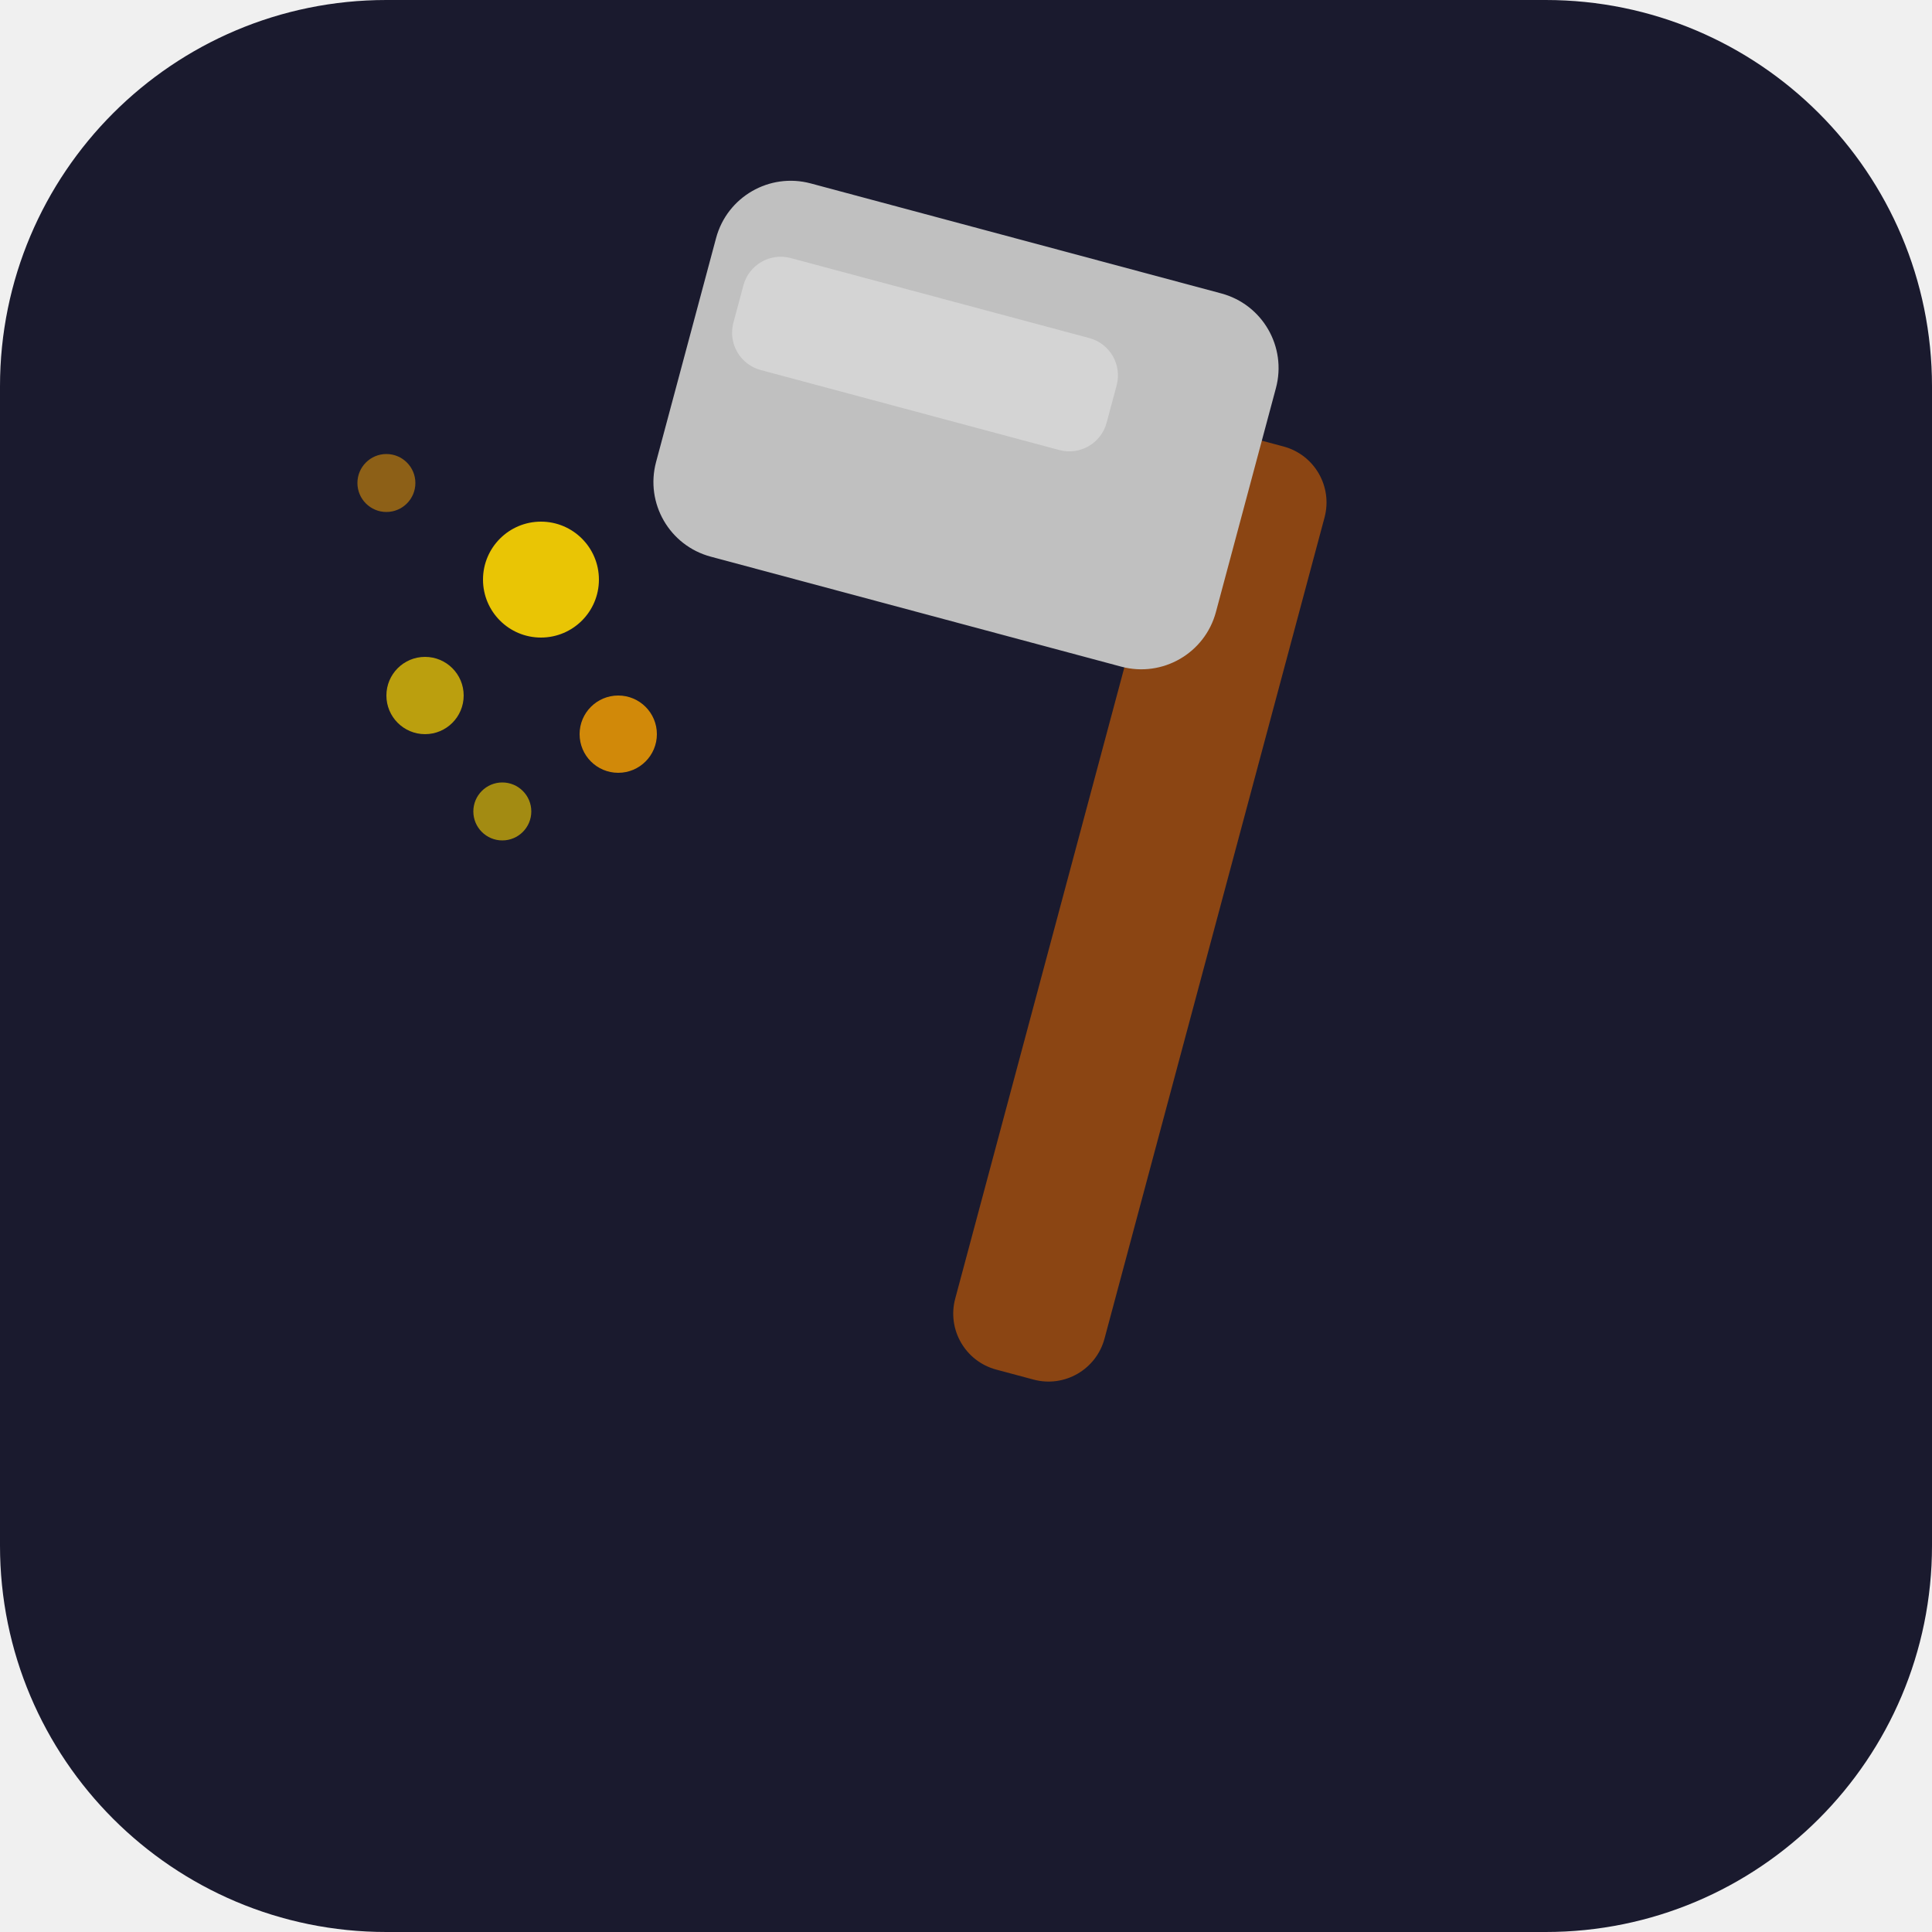
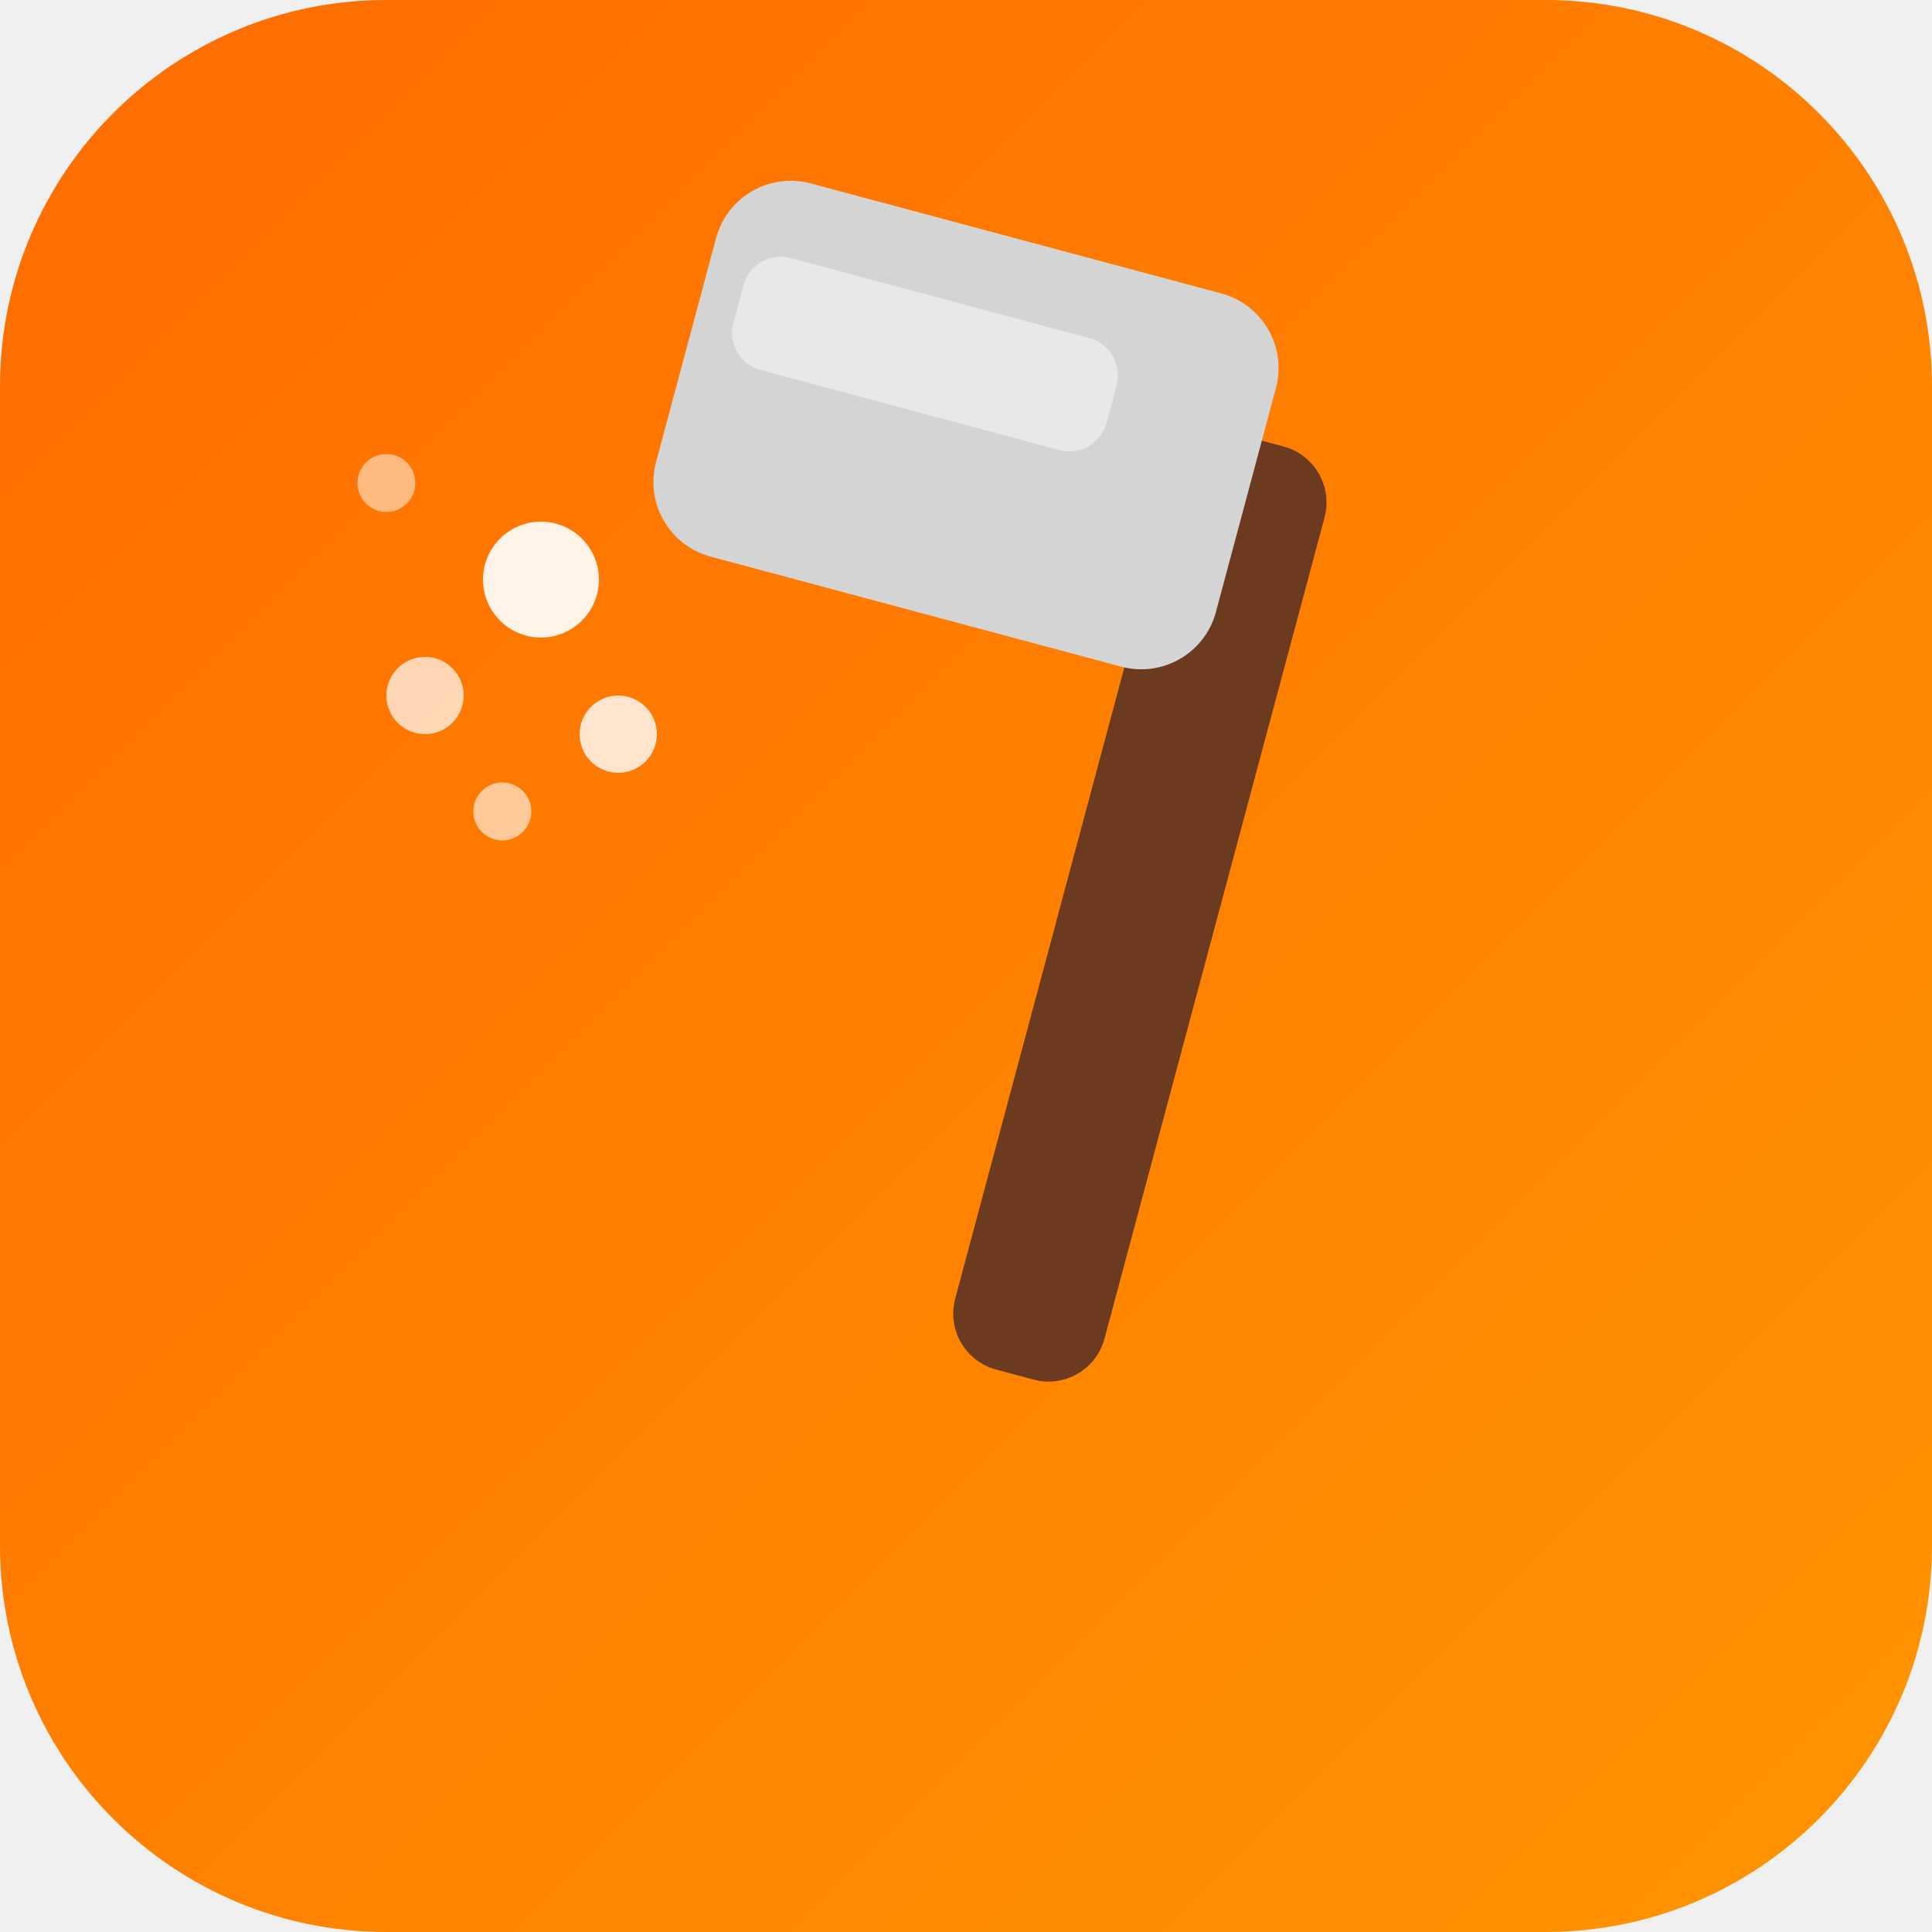
<svg xmlns="http://www.w3.org/2000/svg" viewBox="0 0 100 100">
-   <rect width="100" height="100" rx="20" fill="#1a1a2e" />
-   <rect x="55" y="22" width="8" height="50" rx="3" fill="#8B4513" transform="rotate(15, 59, 47)" />
-   <rect x="35" y="12" width="30" height="20" rx="4" fill="#C0C0C0" transform="rotate(15, 50, 22)" />
-   <rect x="37" y="16" width="20" height="6" rx="2" fill="#E8E8E8" opacity="0.5" transform="rotate(15, 50, 22)" />
-   <circle cx="28" cy="30" r="3" fill="#FFD700" opacity="0.9" />
-   <circle cx="22" cy="36" r="2" fill="#FFD700" opacity="0.7" />
-   <circle cx="32" cy="38" r="2" fill="#FFA500" opacity="0.8" />
-   <circle cx="26" cy="42" r="1.5" fill="#FFD700" opacity="0.6" />
-   <circle cx="20" cy="25" r="1.5" fill="#FFA500" opacity="0.5" />
+   <defs>
+     <linearGradient id="bg" x1="0%" y1="0%" x2="100%" y2="100%">
+       <stop offset="0%" stop-color="#FF6B00" />
+       <stop offset="100%" stop-color="#FF9500" />
+     </linearGradient>
+   </defs>
+   <rect width="100" height="100" rx="20" fill="url(#bg)" />
+   <rect x="55" y="22" width="8" height="50" rx="3" fill="#6B3A1F" transform="rotate(15, 59, 47)" />
+   <rect x="35" y="12" width="30" height="20" rx="4" fill="#D4D4D4" transform="rotate(15, 50, 22)" />
+   <rect x="37" y="16" width="20" height="6" rx="2" fill="#F5F5F5" opacity="0.6" transform="rotate(15, 50, 22)" />
+   <circle cx="28" cy="30" r="3" fill="#FFF" opacity="0.9" />
+   <circle cx="22" cy="36" r="2" fill="#FFF" opacity="0.7" />
+   <circle cx="32" cy="38" r="2" fill="#FFF" opacity="0.8" />
+   <circle cx="26" cy="42" r="1.5" fill="#FFF" opacity="0.6" />
+   <circle cx="20" cy="25" r="1.5" fill="#FFF" opacity="0.5" />
</svg>
